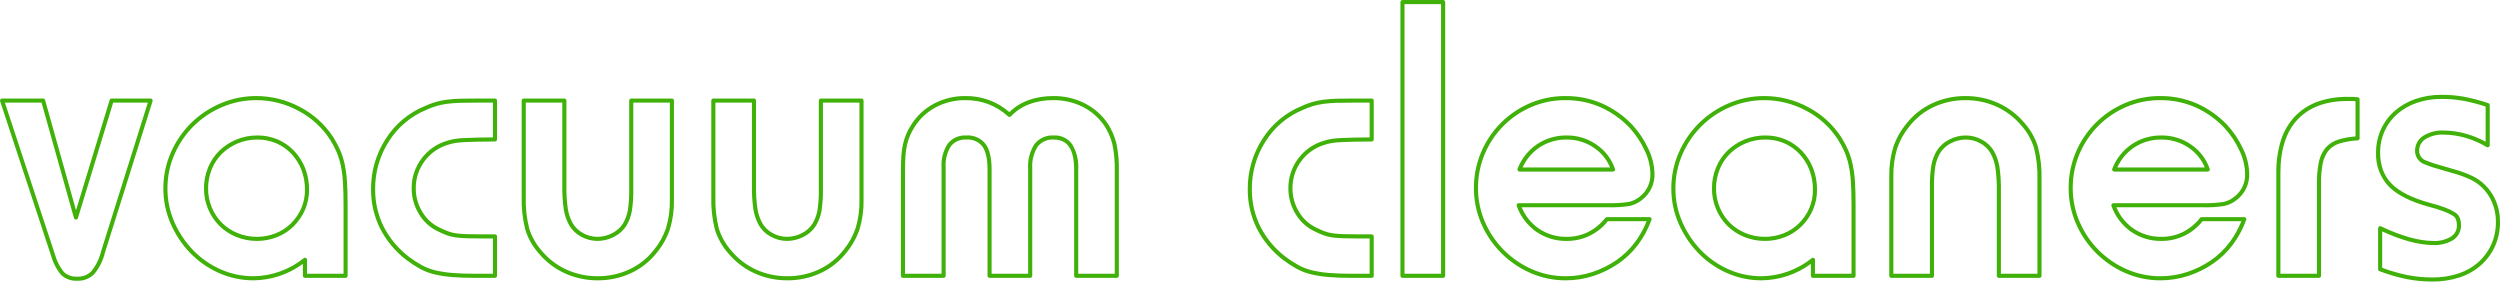
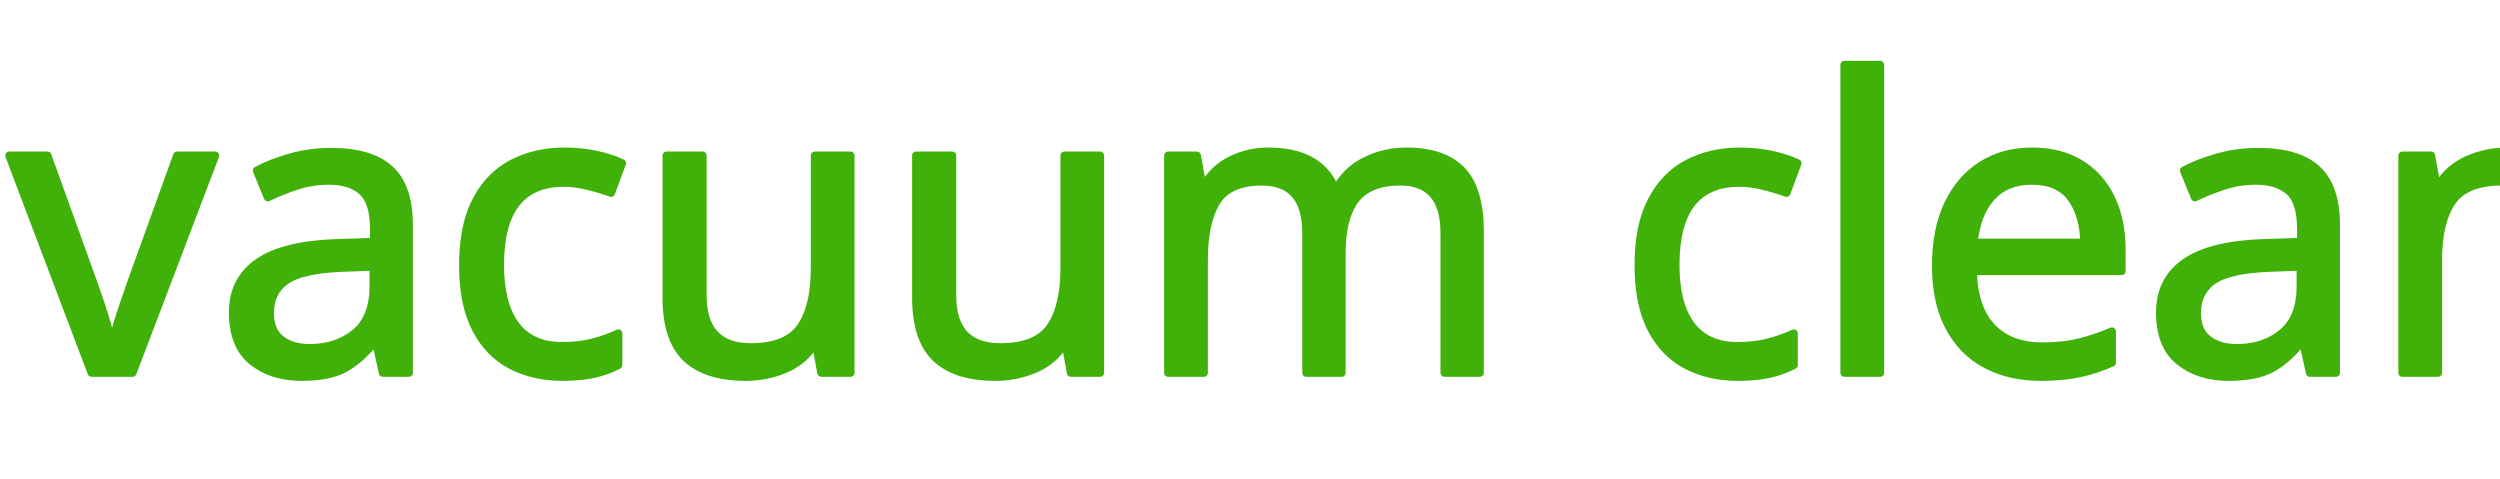
- <svg xmlns="http://www.w3.org/2000/svg" width="609.1" height="68.6" viewBox="0 0 609.1 68.6">
-   <path id="vacuum_cleaners" data-name="vacuum cleaners" d="M-270.5-67.2h9.9a.5.5,0,0,1,.5.5V0a.5.5,0,0,1-.5.5h-9.9A.5.5,0,0,1-271,0V-66.7A.5.5,0,0,1-270.5-67.2Zm9.4,1H-270V-.5h8.9ZM-17.3-44.1a30.541,30.541,0,0,1,5.389.458,46.931,46.931,0,0,1,5.965,1.566A.5.5,0,0,1-5.6-41.6v9.8a.5.5,0,0,1-.254.435.5.5,0,0,1-.5-.006,21.612,21.612,0,0,0-5.18-2.248A19.225,19.225,0,0,0-16.8-34.4a7.842,7.842,0,0,0-4.467,1.112A3.292,3.292,0,0,0-22.8-30.4a2.483,2.483,0,0,0,1.79,2.338c.328.131.625.247.885.344s.591.213.983.344.952.3,1.673.492,1.78.5,3.109.9A27.342,27.342,0,0,1-9.776-24.3a11.217,11.217,0,0,1,2.924,2.038,11.746,11.746,0,0,1,2.763,4.015A12.892,12.892,0,0,1-3.1-13.2,14.4,14.4,0,0,1-4.294-7.244a13.9,13.9,0,0,1-3.37,4.615,14.79,14.79,0,0,1-5.225,3A20.9,20.9,0,0,1-19.6,1.4,32.194,32.194,0,0,1-25.9.79a43.792,43.792,0,0,1-6.576-1.922A.5.5,0,0,1-32.8-1.6v-10a.5.5,0,0,1,.233-.423.5.5,0,0,1,.481-.029C-27.11-9.695-22.842-8.5-19.4-8.5a7.62,7.62,0,0,0,4.364-1.06A3.139,3.139,0,0,0-13.6-12.3a4.27,4.27,0,0,0-.221-1.432,1.893,1.893,0,0,0-.844-.944,13.368,13.368,0,0,0-2.118-1.009,33.47,33.47,0,0,0-3.643-1.132h-.005c-4.466-1.218-7.755-2.877-9.775-4.932A11.31,11.31,0,0,1-33.3-30a13.559,13.559,0,0,1,1.2-5.709,13.3,13.3,0,0,1,3.324-4.467,15.281,15.281,0,0,1,5.064-2.9A19.344,19.344,0,0,1-17.3-44.1Zm10.7,2.865a44.809,44.809,0,0,0-5.489-1.423A29.544,29.544,0,0,0-17.3-43.1a18.351,18.351,0,0,0-6.084.972,14.289,14.289,0,0,0-4.736,2.7A12.306,12.306,0,0,0-31.2-35.291,12.567,12.567,0,0,0-32.3-30a12.133,12.133,0,0,0,.706,4.25,9.33,9.33,0,0,0,2.1,3.3c1.894,1.926,5.03,3.5,9.32,4.667h0a34.453,34.453,0,0,1,3.757,1.168,14.323,14.323,0,0,1,2.282,1.091,2.883,2.883,0,0,1,1.256,1.456A5.259,5.259,0,0,1-12.6-12.3a4.129,4.129,0,0,1-1.864,3.56A8.567,8.567,0,0,1-19.4-7.5c-3.423,0-7.592-1.115-12.4-3.316v8.867A42.208,42.208,0,0,0-25.7-.19,31.187,31.187,0,0,0-19.6.4a19.906,19.906,0,0,0,6.389-.974,13.8,13.8,0,0,0,4.875-2.8,12.906,12.906,0,0,0,3.13-4.285A13.408,13.408,0,0,0-4.1-13.2a11.9,11.9,0,0,0-.911-4.656,10.752,10.752,0,0,0-2.532-3.68l-.011-.011a10.219,10.219,0,0,0-2.67-1.856,26.372,26.372,0,0,0-4.414-1.616l-.006,0c-1.323-.4-2.361-.7-3.088-.9s-1.32-.372-1.727-.508-.745-.254-1.017-.356-.574-.219-.91-.354l-.011,0a3.434,3.434,0,0,1-2.4-3.26,4.282,4.282,0,0,1,1.967-3.712A8.8,8.8,0,0,1-16.8-35.4a20.223,20.223,0,0,1,5.537.819A22.609,22.609,0,0,1-6.6-32.663ZM-549.75-43.8a22.516,22.516,0,0,1,10.71,2.709,21.468,21.468,0,0,1,8.052,7.32l0,.006A24.206,24.206,0,0,1-529.3-30.6a18.559,18.559,0,0,1,1.083,3.443,29.107,29.107,0,0,1,.562,4.274c.1,1.57.151,3.448.151,5.582V0a.5.5,0,0,1-.5.5h-9.9a.5.5,0,0,1-.5-.5V-2.913a20.558,20.558,0,0,1-12,4.013,20.629,20.629,0,0,1-8.5-1.794,22.332,22.332,0,0,1-6.955-4.859,24.352,24.352,0,0,1-4.748-7.1A21.219,21.219,0,0,1-572.4-21.3a21.527,21.527,0,0,1,1.8-8.7,23.218,23.218,0,0,1,4.866-7.153,23.116,23.116,0,0,1,7.222-4.855A22.011,22.011,0,0,1-549.75-43.8Zm17.918,10.565a20.483,20.483,0,0,0-7.68-6.974A21.527,21.527,0,0,0-549.75-42.8a21.018,21.018,0,0,0-8.371,1.709,22.12,22.12,0,0,0-6.911,4.645,22.22,22.22,0,0,0-4.656,6.847,20.534,20.534,0,0,0-1.712,8.3,20.224,20.224,0,0,0,1.707,8.247,23.353,23.353,0,0,0,4.552,6.805A21.339,21.339,0,0,0-558.5-1.606,19.637,19.637,0,0,0-550.4.1a19.879,19.879,0,0,0,12.2-4.4.5.5,0,0,1,.525-.051.5.5,0,0,1,.278.448V-.5h8.9V-17.3c0-2.113-.05-3.969-.149-5.518a28.119,28.119,0,0,0-.541-4.126,17.558,17.558,0,0,0-1.023-3.257,23.2,23.2,0,0,0-1.618-3.034ZM-376.97-43.8a15.937,15.937,0,0,1,10.7,3.912c2.662-2.6,6.273-3.912,10.743-3.912a16.631,16.631,0,0,1,7.59,1.754,14.87,14.87,0,0,1,5.649,4.965l.008.012a16.1,16.1,0,0,1,2.067,4.747A29.044,29.044,0,0,1-339.6-25.6V0a.5.5,0,0,1-.5.5H-350a.5.5,0,0,1-.5-.5V-25.9c0-4.912-1.62-7.3-4.952-7.3a4.554,4.554,0,0,0-3.913,1.7,8.97,8.97,0,0,0-1.336,5.4V0a.5.5,0,0,1-.5.5h-9.9a.5.5,0,0,1-.5-.5V-25.9c0-2.61-.433-4.511-1.287-5.65a4.476,4.476,0,0,0-3.863-1.65,4.391,4.391,0,0,0-3.764,1.628A8.562,8.562,0,0,0-381.8-26.4V0a.5.5,0,0,1-.5.5h-9.9a.5.5,0,0,1-.5-.5V-25.4c0-1.471.034-2.743.1-3.782a18.318,18.318,0,0,1,.413-2.931,14.467,14.467,0,0,1,.779-2.435,15.649,15.649,0,0,1,1.19-2.222,14.593,14.593,0,0,1,5.546-5.172A16.108,16.108,0,0,1-376.97-43.8Zm10.72,5.1a.5.5,0,0,1-.336-.13,15.148,15.148,0,0,0-4.777-2.978,15.638,15.638,0,0,0-5.607-.992,15.12,15.12,0,0,0-7.229,1.741,13.611,13.611,0,0,0-5.173,4.825,14.667,14.667,0,0,0-1.117,2.082,13.457,13.457,0,0,0-.724,2.265,17.311,17.311,0,0,0-.389,2.77c-.066,1.018-.1,2.269-.1,3.718V-.5h8.9V-26.4a9.491,9.491,0,0,1,1.489-5.778,5.393,5.393,0,0,1,4.56-2.022,5.476,5.476,0,0,1,4.663,2.05c1,1.335,1.487,3.379,1.487,6.25V-.5h8.9V-26.1a9.9,9.9,0,0,1,1.538-6,5.558,5.558,0,0,1,4.71-2.1,5.151,5.151,0,0,1,4.5,2.164A10.755,10.755,0,0,1-349.5-25.9V-.5h8.9V-25.6a28.111,28.111,0,0,0-.586-6.479,15.106,15.106,0,0,0-1.936-4.445,13.88,13.88,0,0,0-5.27-4.63A15.64,15.64,0,0,0-355.53-42.8a16.528,16.528,0,0,0-5.908.992,12.035,12.035,0,0,0-4.451,2.953A.5.5,0,0,1-366.25-38.7Zm135.45-5.1a22.061,22.061,0,0,1,8.9,1.792,23.189,23.189,0,0,1,7.359,5.16l.008.009a22.6,22.6,0,0,1,3.937,5.88,14.64,14.64,0,0,1,1.5,6.059,7.728,7.728,0,0,1-2.991,6.393,7.4,7.4,0,0,1-3.111,1.5,29.747,29.747,0,0,1-5.2.31h-21.063a11.831,11.831,0,0,0,4.053,5.092A11.686,11.686,0,0,0-230.5-9.5a11.67,11.67,0,0,0,5.18-1.149,12.683,12.683,0,0,0,4.232-3.466.5.5,0,0,1,.388-.185h10.4a.5.5,0,0,1,.41.213.5.5,0,0,1,.06.458,23.269,23.269,0,0,1-3.271,6.08,20.66,20.66,0,0,1-4.816,4.611A23.749,23.749,0,0,1-223.944.025,21.632,21.632,0,0,1-230.7,1.1a21.217,21.217,0,0,1-8.653-1.793,23.4,23.4,0,0,1-7.1-4.854,23.221,23.221,0,0,1-4.855-7.153,21.569,21.569,0,0,1-1.792-8.7,22.1,22.1,0,0,1,1.74-8.7,22.517,22.517,0,0,1,4.807-7.158,22.676,22.676,0,0,1,7.106-4.806A21.741,21.741,0,0,1-230.8-43.8Zm15.536,7.643a22.193,22.193,0,0,0-7.037-4.935,21.068,21.068,0,0,0-8.5-1.708,20.744,20.744,0,0,0-8.252,1.659,21.678,21.678,0,0,0-6.794,4.594A21.524,21.524,0,0,0-250.44-29.7a21.107,21.107,0,0,0-1.66,8.3,20.575,20.575,0,0,0,1.708,8.3,22.227,22.227,0,0,0,4.645,6.847,22.4,22.4,0,0,0,6.8,4.646A20.223,20.223,0,0,0-230.7.1a20.634,20.634,0,0,0,6.444-1.025,22.752,22.752,0,0,0,5.773-2.837A19.661,19.661,0,0,0-213.9-8.151a22.065,22.065,0,0,0,2.874-5.149h-9.439A12.608,12.608,0,0,1-230.5-8.5a12.666,12.666,0,0,1-7.489-2.292,12.956,12.956,0,0,1-4.68-6.235.5.5,0,0,1,.059-.459.5.5,0,0,1,.41-.214h21.8a29.4,29.4,0,0,0,5-.29,6.41,6.41,0,0,0,2.689-1.3A6.689,6.689,0,0,0-210.1-24.9a13.659,13.659,0,0,0-1.4-5.641A21.593,21.593,0,0,0-215.264-36.157ZM-182.35-43.8a22.516,22.516,0,0,1,10.71,2.709,21.468,21.468,0,0,1,8.052,7.32l0,.006A24.206,24.206,0,0,1-161.9-30.6a18.553,18.553,0,0,1,1.083,3.443,29.1,29.1,0,0,1,.562,4.274c.1,1.569.151,3.447.151,5.582V0a.5.5,0,0,1-.5.5h-9.9A.5.5,0,0,1-171,0V-2.913A20.559,20.559,0,0,1-183,1.1a20.63,20.63,0,0,1-8.5-1.794,22.331,22.331,0,0,1-6.955-4.859,24.349,24.349,0,0,1-4.748-7.1A21.217,21.217,0,0,1-205-21.3a21.526,21.526,0,0,1,1.8-8.7,23.215,23.215,0,0,1,4.866-7.153,23.116,23.116,0,0,1,7.222-4.855A22.012,22.012,0,0,1-182.35-43.8Zm17.918,10.565a20.482,20.482,0,0,0-7.68-6.974A21.527,21.527,0,0,0-182.35-42.8a21.018,21.018,0,0,0-8.371,1.709,22.119,22.119,0,0,0-6.911,4.645,22.22,22.22,0,0,0-4.656,6.847A20.533,20.533,0,0,0-204-21.3a20.223,20.223,0,0,0,1.707,8.247,23.353,23.353,0,0,0,4.552,6.805A21.338,21.338,0,0,0-191.1-1.606,19.638,19.638,0,0,0-183,.1a19.879,19.879,0,0,0,12.2-4.4.5.5,0,0,1,.525-.051A.5.5,0,0,1-170-3.9V-.5h8.9V-17.3c0-2.114-.05-3.971-.149-5.518a28.117,28.117,0,0,0-.541-4.126,17.552,17.552,0,0,0-1.023-3.257,23.2,23.2,0,0,0-1.618-3.034ZM-133.35-43.8a19.171,19.171,0,0,1,8.029,1.7,18.183,18.183,0,0,1,6.393,4.883,15.848,15.848,0,0,1,3.256,5.781A29.241,29.241,0,0,1-114.8-23.5V0a.5.5,0,0,1-.5.5h-9.9a.5.5,0,0,1-.5-.5V-20.7a36.178,36.178,0,0,0-.341-5.666,10.841,10.841,0,0,0-1.186-3.49,6.292,6.292,0,0,0-2.491-2.408,7.167,7.167,0,0,0-3.533-.936,7.775,7.775,0,0,0-3.6.894,6.594,6.594,0,0,0-2.635,2.366,9.676,9.676,0,0,0-1.179,3.182A31.491,31.491,0,0,0-141-21.4V0a.5.5,0,0,1-.5.5h-9.9a.5.5,0,0,1-.5-.5V-24.2a23.18,23.18,0,0,1,.977-7.156,17.87,17.87,0,0,1,3.145-5.659,17.212,17.212,0,0,1,6.346-5.039A19.037,19.037,0,0,1-133.35-43.8ZM-115.8-.5v-23a28.293,28.293,0,0,0-.832-7.659,14.867,14.867,0,0,0-3.059-5.416,17.2,17.2,0,0,0-6.046-4.62,18.178,18.178,0,0,0-7.613-1.6,18.045,18.045,0,0,0-7.661,1.653A16.222,16.222,0,0,0-147-36.392l0,.006a16.874,16.874,0,0,0-2.972,5.341A22.2,22.2,0,0,0-150.9-24.2V-.5h8.9V-21.4a32.388,32.388,0,0,1,.356-5.542,10.669,10.669,0,0,1,1.305-3.514l0-.007a7.578,7.578,0,0,1,3.027-2.73A8.766,8.766,0,0,1-133.25-34.2a8.156,8.156,0,0,1,4.021,1.064,7.276,7.276,0,0,1,2.876,2.792,11.838,11.838,0,0,1,1.3,3.81A37.118,37.118,0,0,1-124.7-20.7V-.5Zm29.9-43.3A22.061,22.061,0,0,1-77-42.008a23.191,23.191,0,0,1,7.359,5.16l.008.009a22.594,22.594,0,0,1,3.937,5.88A14.64,14.64,0,0,1-64.2-24.9a7.728,7.728,0,0,1-2.991,6.393,7.4,7.4,0,0,1-3.111,1.5,29.747,29.747,0,0,1-5.2.31H-96.563a11.831,11.831,0,0,0,4.053,5.092A11.686,11.686,0,0,0-85.6-9.5a11.67,11.67,0,0,0,5.18-1.149,12.684,12.684,0,0,0,4.232-3.466A.5.5,0,0,1-75.8-14.3h10.4a.5.5,0,0,1,.409.213.5.5,0,0,1,.06.458A23.268,23.268,0,0,1-68.2-7.549a20.656,20.656,0,0,1-4.816,4.611A23.748,23.748,0,0,1-79.044.025,21.633,21.633,0,0,1-85.8,1.1,21.217,21.217,0,0,1-94.453-.693a23.394,23.394,0,0,1-7.1-4.854,23.219,23.219,0,0,1-4.855-7.153,21.568,21.568,0,0,1-1.792-8.7,22.1,22.1,0,0,1,1.74-8.7,22.516,22.516,0,0,1,4.807-7.158,22.673,22.673,0,0,1,7.106-4.806A21.742,21.742,0,0,1-85.9-43.8Zm15.536,7.643A22.193,22.193,0,0,0-77.4-41.092,21.069,21.069,0,0,0-85.9-42.8a20.745,20.745,0,0,0-8.252,1.659,21.678,21.678,0,0,0-6.794,4.594A21.524,21.524,0,0,0-105.54-29.7a21.106,21.106,0,0,0-1.66,8.3,20.574,20.574,0,0,0,1.708,8.3,22.226,22.226,0,0,0,4.645,6.847,22.4,22.4,0,0,0,6.8,4.646A20.223,20.223,0,0,0-85.8.1,20.634,20.634,0,0,0-79.356-.925a22.751,22.751,0,0,0,5.773-2.837A19.66,19.66,0,0,0-69-8.151,22.063,22.063,0,0,0-66.125-13.3h-9.439A12.609,12.609,0,0,1-85.6-8.5a12.666,12.666,0,0,1-7.489-2.292,12.956,12.956,0,0,1-4.68-6.235.5.5,0,0,1,.059-.459.5.5,0,0,1,.41-.214h21.8a29.4,29.4,0,0,0,5-.29,6.411,6.411,0,0,0,2.689-1.3A6.689,6.689,0,0,0-65.2-24.9a13.661,13.661,0,0,0-1.4-5.641A21.592,21.592,0,0,0-70.364-36.157ZM-40.2-43.6h1a12.011,12.011,0,0,1,1.462.1.5.5,0,0,1,.438.5v9.5a.5.5,0,0,1-.464.5,18.775,18.775,0,0,0-4.478.776,5.7,5.7,0,0,0-2.625,1.7,7.083,7.083,0,0,0-1.4,3.038A23.5,23.5,0,0,0-46.7-22.5V0a.5.5,0,0,1-.5.5h-9.9a.5.5,0,0,1-.5-.5V-25.1a25.489,25.489,0,0,1,1.124-7.906,15.21,15.21,0,0,1,3.409-5.84,14.426,14.426,0,0,1,5.513-3.574A21.325,21.325,0,0,1-40.2-43.6Zm1.9,1.048c-.333-.032-.634-.048-.9-.048h-1c-5.24,0-9.326,1.5-12.144,4.445S-56.6-30.806-56.6-25.1V-.5h8.9v-22a24.464,24.464,0,0,1,.462-5.21,8.063,8.063,0,0,1,1.6-3.462,6.682,6.682,0,0,1,3.075-2,18.848,18.848,0,0,1,4.258-.788ZM-611.7-43.2h10a.5.5,0,0,1,.481.365l7.539,26.857,8.2-26.868A.5.5,0,0,1-585-43.2h9.5a.5.5,0,0,1,.4.2.5.5,0,0,1,.074.446l-11.6,36.9A13.131,13.131,0,0,1-589.24-.4a5.538,5.538,0,0,1-4.16,1.6,5.3,5.3,0,0,1-3.9-1.4,12.312,12.312,0,0,1-2.471-4.745l-12.4-37.6a.5.5,0,0,1,.07-.45A.5.5,0,0,1-611.7-43.2Zm9.621,1h-8.93l12.183,36.943A11.612,11.612,0,0,0-596.6-.9,4.348,4.348,0,0,0-593.4.2a4.52,4.52,0,0,0,3.44-1.3,12.431,12.431,0,0,0,2.382-4.849l11.4-36.254h-8.449l-8.592,28.146a.5.5,0,0,1-.484.354.5.5,0,0,1-.476-.365Zm106.479-1h4a.5.5,0,0,1,.5.5v9.472a.5.5,0,0,1-.5.5c-1.652,0-3.078.016-4.236.049s-2.184.066-3.045.1a20.75,20.75,0,0,0-2.245.195,10.946,10.946,0,0,0-1.817.429l-.015,0a10.95,10.95,0,0,0-5.743,3.96,10.9,10.9,0,0,0-2.2,6.728,10.862,10.862,0,0,0,1.627,5.721,9.675,9.675,0,0,0,4.377,3.891l.019.009a18.913,18.913,0,0,0,1.9.826,9.251,9.251,0,0,0,1.945.472c.714.1,1.571.162,2.549.195s2.23.05,3.683.05h3.2a.5.5,0,0,1,.5.5V0a.5.5,0,0,1-.5.5h-4.8c-2.2,0-4.119-.068-5.692-.2a28.5,28.5,0,0,1-4.276-.662,14.4,14.4,0,0,1-3.522-1.347A28.07,28.07,0,0,1-513.112-3.8l-.007-.006a22.552,22.552,0,0,1-6.455-7.67A21.14,21.14,0,0,1-521.8-21.1a22.255,22.255,0,0,1,3.565-12.271,20.45,20.45,0,0,1,9.535-7.987,18.628,18.628,0,0,1,2.56-.972,19.105,19.105,0,0,1,2.722-.565,30.687,30.687,0,0,1,3.3-.254C-498.914-43.183-497.4-43.2-495.6-43.2Zm3.5,1h-3.5c-1.786,0-3.3.017-4.486.05a29.719,29.719,0,0,0-3.2.246,18.117,18.117,0,0,0-2.578.535,17.627,17.627,0,0,0-2.43.924l-.019.008a19.467,19.467,0,0,0-9.085,7.609A21.271,21.271,0,0,0-520.8-21.1a20.149,20.149,0,0,0,2.118,9.175A21.561,21.561,0,0,0-512.51-4.6a27.081,27.081,0,0,0,3.1,2.009,13.4,13.4,0,0,0,3.278,1.253,27.5,27.5,0,0,0,4.124.638c1.546.132,3.432.2,5.608.2h4.3V-9.1h-2.7c-1.465,0-2.715-.017-3.717-.05s-1.9-.1-2.651-.2a10.253,10.253,0,0,1-2.155-.525,19.9,19.9,0,0,1-1.991-.865,10.657,10.657,0,0,1-4.814-4.28,11.848,11.848,0,0,1-1.773-6.241,11.873,11.873,0,0,1,2.4-7.331,11.928,11.928,0,0,1,6.248-4.313,11.952,11.952,0,0,1,1.977-.466,21.728,21.728,0,0,1,2.355-.205c.865-.033,1.892-.067,3.055-.1,1.049-.03,2.313-.046,3.764-.049Zm7.5-1h9.9a.5.5,0,0,1,.5.5V-22a36.182,36.182,0,0,0,.341,5.666,10.843,10.843,0,0,0,1.186,3.49,6.292,6.292,0,0,0,2.491,2.408,7.167,7.167,0,0,0,3.533.936,7.775,7.775,0,0,0,3.6-.894,6.593,6.593,0,0,0,2.637-2.369,9.678,9.678,0,0,0,1.177-3.179A31.488,31.488,0,0,0-458.9-21.3V-42.7a.5.5,0,0,1,.5-.5h9.9a.5.5,0,0,1,.5.5v24.2a23.182,23.182,0,0,1-.977,7.156,17.867,17.867,0,0,1-3.145,5.659,17.212,17.212,0,0,1-6.346,5.039A19.037,19.037,0,0,1-466.55,1.1a19.171,19.171,0,0,1-8.029-1.7,18.183,18.183,0,0,1-6.393-4.883,15.847,15.847,0,0,1-3.256-5.781A29.242,29.242,0,0,1-485.1-19.2V-42.7A.5.5,0,0,1-484.6-43.2Zm9.4,1h-8.9v23a28.3,28.3,0,0,0,.832,7.659,14.867,14.867,0,0,0,3.059,5.416,17.194,17.194,0,0,0,6.046,4.62A18.178,18.178,0,0,0-466.55.1a18.045,18.045,0,0,0,7.66-1.653A16.222,16.222,0,0,0-452.9-6.308l.005-.006a16.869,16.869,0,0,0,2.972-5.341A22.2,22.2,0,0,0-449-18.5V-42.2h-8.9v20.9a32.385,32.385,0,0,1-.356,5.542,10.67,10.67,0,0,1-1.3,3.514l0,.008a7.58,7.58,0,0,1-3.027,2.73A8.766,8.766,0,0,1-466.65-8.5a8.156,8.156,0,0,1-4.021-1.064,7.276,7.276,0,0,1-2.876-2.792,11.839,11.839,0,0,1-1.3-3.81A37.118,37.118,0,0,1-475.2-22Zm36.8-1h9.9a.5.5,0,0,1,.5.5V-22a36.178,36.178,0,0,0,.341,5.666,10.841,10.841,0,0,0,1.186,3.49,6.291,6.291,0,0,0,2.491,2.408,7.167,7.167,0,0,0,3.533.936,7.775,7.775,0,0,0,3.6-.894,6.593,6.593,0,0,0,2.635-2.366,9.676,9.676,0,0,0,1.179-3.182A31.5,31.5,0,0,0-412.7-21.3V-42.7a.5.5,0,0,1,.5-.5h9.9a.5.5,0,0,1,.5.5v24.2a23.185,23.185,0,0,1-.977,7.156,17.871,17.871,0,0,1-3.145,5.659,17.212,17.212,0,0,1-6.346,5.039A19.037,19.037,0,0,1-420.35,1.1a19.171,19.171,0,0,1-8.029-1.7,18.183,18.183,0,0,1-6.393-4.883,15.847,15.847,0,0,1-3.256-5.781A29.244,29.244,0,0,1-438.9-19.2V-42.7A.5.5,0,0,1-438.4-43.2Zm9.4,1h-8.9v23a28.3,28.3,0,0,0,.832,7.659,14.866,14.866,0,0,0,3.059,5.416,17.194,17.194,0,0,0,6.046,4.62A18.178,18.178,0,0,0-420.35.1a18.045,18.045,0,0,0,7.661-1.653A16.222,16.222,0,0,0-406.7-6.308l.005-.006a16.875,16.875,0,0,0,2.972-5.341A22.2,22.2,0,0,0-402.8-18.5V-42.2h-8.9v20.9a32.388,32.388,0,0,1-.356,5.542,10.669,10.669,0,0,1-1.305,3.514l0,.007a7.579,7.579,0,0,1-3.027,2.73A8.766,8.766,0,0,1-420.45-8.5a8.156,8.156,0,0,1-4.021-1.064,7.276,7.276,0,0,1-2.876-2.792,11.839,11.839,0,0,1-1.3-3.81A37.123,37.123,0,0,1-429-22Zm147-1h4a.5.5,0,0,1,.5.5v9.472a.5.5,0,0,1-.5.5c-1.652,0-3.078.016-4.236.049s-2.184.066-3.045.1a20.754,20.754,0,0,0-2.245.195,10.942,10.942,0,0,0-1.817.429l-.015,0a10.95,10.95,0,0,0-5.743,3.96,10.9,10.9,0,0,0-2.2,6.728,10.862,10.862,0,0,0,1.627,5.721,9.675,9.675,0,0,0,4.377,3.891l.019.009a18.915,18.915,0,0,0,1.9.826,9.251,9.251,0,0,0,1.945.472c.714.1,1.571.162,2.549.195s2.23.05,3.683.05h3.2a.5.5,0,0,1,.5.5V0a.5.5,0,0,1-.5.5h-4.8c-2.2,0-4.119-.068-5.692-.2a28.5,28.5,0,0,1-4.276-.662,14.4,14.4,0,0,1-3.522-1.347A28.072,28.072,0,0,1-299.512-3.8l-.007-.006a22.553,22.553,0,0,1-6.455-7.67A21.139,21.139,0,0,1-308.2-21.1a22.255,22.255,0,0,1,3.565-12.271,20.45,20.45,0,0,1,9.535-7.987,18.621,18.621,0,0,1,2.56-.972,19.107,19.107,0,0,1,2.722-.565,30.687,30.687,0,0,1,3.3-.254C-285.314-43.183-283.8-43.2-282-43.2Zm3.5,1H-282c-1.786,0-3.3.017-4.486.05a29.719,29.719,0,0,0-3.2.246,18.117,18.117,0,0,0-2.578.535,17.617,17.617,0,0,0-2.43.924l-.019.008a19.467,19.467,0,0,0-9.085,7.609A21.271,21.271,0,0,0-307.2-21.1a20.149,20.149,0,0,0,2.118,9.175A21.562,21.562,0,0,0-298.91-4.6a27.081,27.081,0,0,0,3.1,2.009,13.4,13.4,0,0,0,3.278,1.253,27.5,27.5,0,0,0,4.124.638c1.546.132,3.432.2,5.608.2h4.3V-9.1h-2.7c-1.465,0-2.715-.017-3.717-.05s-1.9-.1-2.651-.2a10.252,10.252,0,0,1-2.155-.525,19.9,19.9,0,0,1-1.991-.865,10.658,10.658,0,0,1-4.814-4.28,11.849,11.849,0,0,1-1.773-6.241,11.873,11.873,0,0,1,2.4-7.331,11.928,11.928,0,0,1,6.248-4.313,11.957,11.957,0,0,1,1.977-.466,21.733,21.733,0,0,1,2.355-.205c.864-.033,1.892-.067,3.055-.1,1.049-.03,2.313-.046,3.764-.049Zm-271,8a12.53,12.53,0,0,1,5,.991,12.059,12.059,0,0,1,4.015,2.816,13.014,13.014,0,0,1,2.652,4.211A14.163,14.163,0,0,1-536.9-21a12.173,12.173,0,0,1-.993,4.952,12.988,12.988,0,0,1-2.7,3.951,12.024,12.024,0,0,1-4.068,2.661A13.227,13.227,0,0,1-549.6-8.5a13.265,13.265,0,0,1-5.091-.988A12.532,12.532,0,0,1-558.8-12.2a12.668,12.668,0,0,1-2.707-4.059A12.893,12.893,0,0,1-562.5-21.3a13.264,13.264,0,0,1,.988-5.091,12.158,12.158,0,0,1,2.764-4.118,13.12,13.12,0,0,1,4.157-2.7A13.265,13.265,0,0,1-549.5-34.2Zm-.1,24.7a12.231,12.231,0,0,0,4.564-.864A11.029,11.029,0,0,0-541.3-12.8a12,12,0,0,0,2.5-3.649A11.182,11.182,0,0,0-537.9-21a13.168,13.168,0,0,0-.866-4.818,12.021,12.021,0,0,0-2.448-3.889,11.066,11.066,0,0,0-3.684-2.584,11.539,11.539,0,0,0-4.6-.909,12.27,12.27,0,0,0-4.709.912,12.125,12.125,0,0,0-3.843,2.5,11.163,11.163,0,0,0-2.536,3.782A12.268,12.268,0,0,0-561.5-21.3a11.9,11.9,0,0,0,.911,4.656A11.674,11.674,0,0,0-558.1-12.9a11.539,11.539,0,0,0,3.787,2.491A12.27,12.27,0,0,0-549.6-9.5Zm319.1-24.7a12.537,12.537,0,0,1,7.285,2.239,11.652,11.652,0,0,1,4.488,5.9.5.5,0,0,1-.066.453.5.5,0,0,1-.407.209H-242a.5.5,0,0,1-.415-.221.5.5,0,0,1-.049-.467,12.825,12.825,0,0,1,4.734-5.977A12.715,12.715,0,0,1-230.5-34.2Zm10.577,7.8a10.676,10.676,0,0,0-3.861-4.739A11.556,11.556,0,0,0-230.5-33.2a11.732,11.732,0,0,0-6.671,1.965,11.659,11.659,0,0,0-4.066,4.835Zm37.823-7.8a12.53,12.53,0,0,1,5,.991,12.059,12.059,0,0,1,4.016,2.816,13.018,13.018,0,0,1,2.652,4.211A14.163,14.163,0,0,1-169.5-21a12.174,12.174,0,0,1-.993,4.952,12.988,12.988,0,0,1-2.7,3.951,12.023,12.023,0,0,1-4.068,2.661A13.227,13.227,0,0,1-182.2-8.5a13.264,13.264,0,0,1-5.091-.988A12.533,12.533,0,0,1-191.4-12.2a12.666,12.666,0,0,1-2.707-4.059A12.891,12.891,0,0,1-195.1-21.3a13.264,13.264,0,0,1,.988-5.091,12.158,12.158,0,0,1,2.764-4.118,13.119,13.119,0,0,1,4.157-2.7A13.264,13.264,0,0,1-182.1-34.2Zm-.1,24.7a12.231,12.231,0,0,0,4.564-.864A11.029,11.029,0,0,0-173.9-12.8a11.993,11.993,0,0,0,2.5-3.649A11.183,11.183,0,0,0-170.5-21a13.168,13.168,0,0,0-.866-4.818,12.023,12.023,0,0,0-2.448-3.889,11.065,11.065,0,0,0-3.684-2.584,11.538,11.538,0,0,0-4.6-.909,12.27,12.27,0,0,0-4.709.912,12.124,12.124,0,0,0-3.843,2.5,11.163,11.163,0,0,0-2.536,3.782A12.267,12.267,0,0,0-194.1-21.3a11.9,11.9,0,0,0,.911,4.656A11.673,11.673,0,0,0-190.7-12.9a11.539,11.539,0,0,0,3.787,2.491A12.27,12.27,0,0,0-182.2-9.5Zm96.6-24.7a12.537,12.537,0,0,1,7.285,2.239,11.651,11.651,0,0,1,4.488,5.9.5.5,0,0,1-.066.453.5.5,0,0,1-.407.209H-97.1a.5.5,0,0,1-.415-.221.5.5,0,0,1-.049-.467,12.825,12.825,0,0,1,4.734-5.977A12.715,12.715,0,0,1-85.6-34.2Zm10.577,7.8a10.676,10.676,0,0,0-3.862-4.739A11.556,11.556,0,0,0-85.6-33.2a11.732,11.732,0,0,0-6.671,1.965A11.658,11.658,0,0,0-96.337-26.4Z" transform="translate(612.2 67.2)" fill="#40b109" />
+ <svg xmlns="http://www.w3.org/2000/svg" width="617" height="118" viewBox="0 0 617 118">
+   <text id="vacuum_cleaners" data-name="vacuum cleaners" transform="translate(615 92)" fill="#40b109" stroke="#40b109" stroke-linecap="round" stroke-linejoin="round" stroke-width="2" font-size="100" font-family="HoratioD-Medi, Horatio D" letter-spacing="-0.002em">
+     <tspan x="-612.7" y="0">vacuum cleaners</tspan>
+   </text>
</svg>
